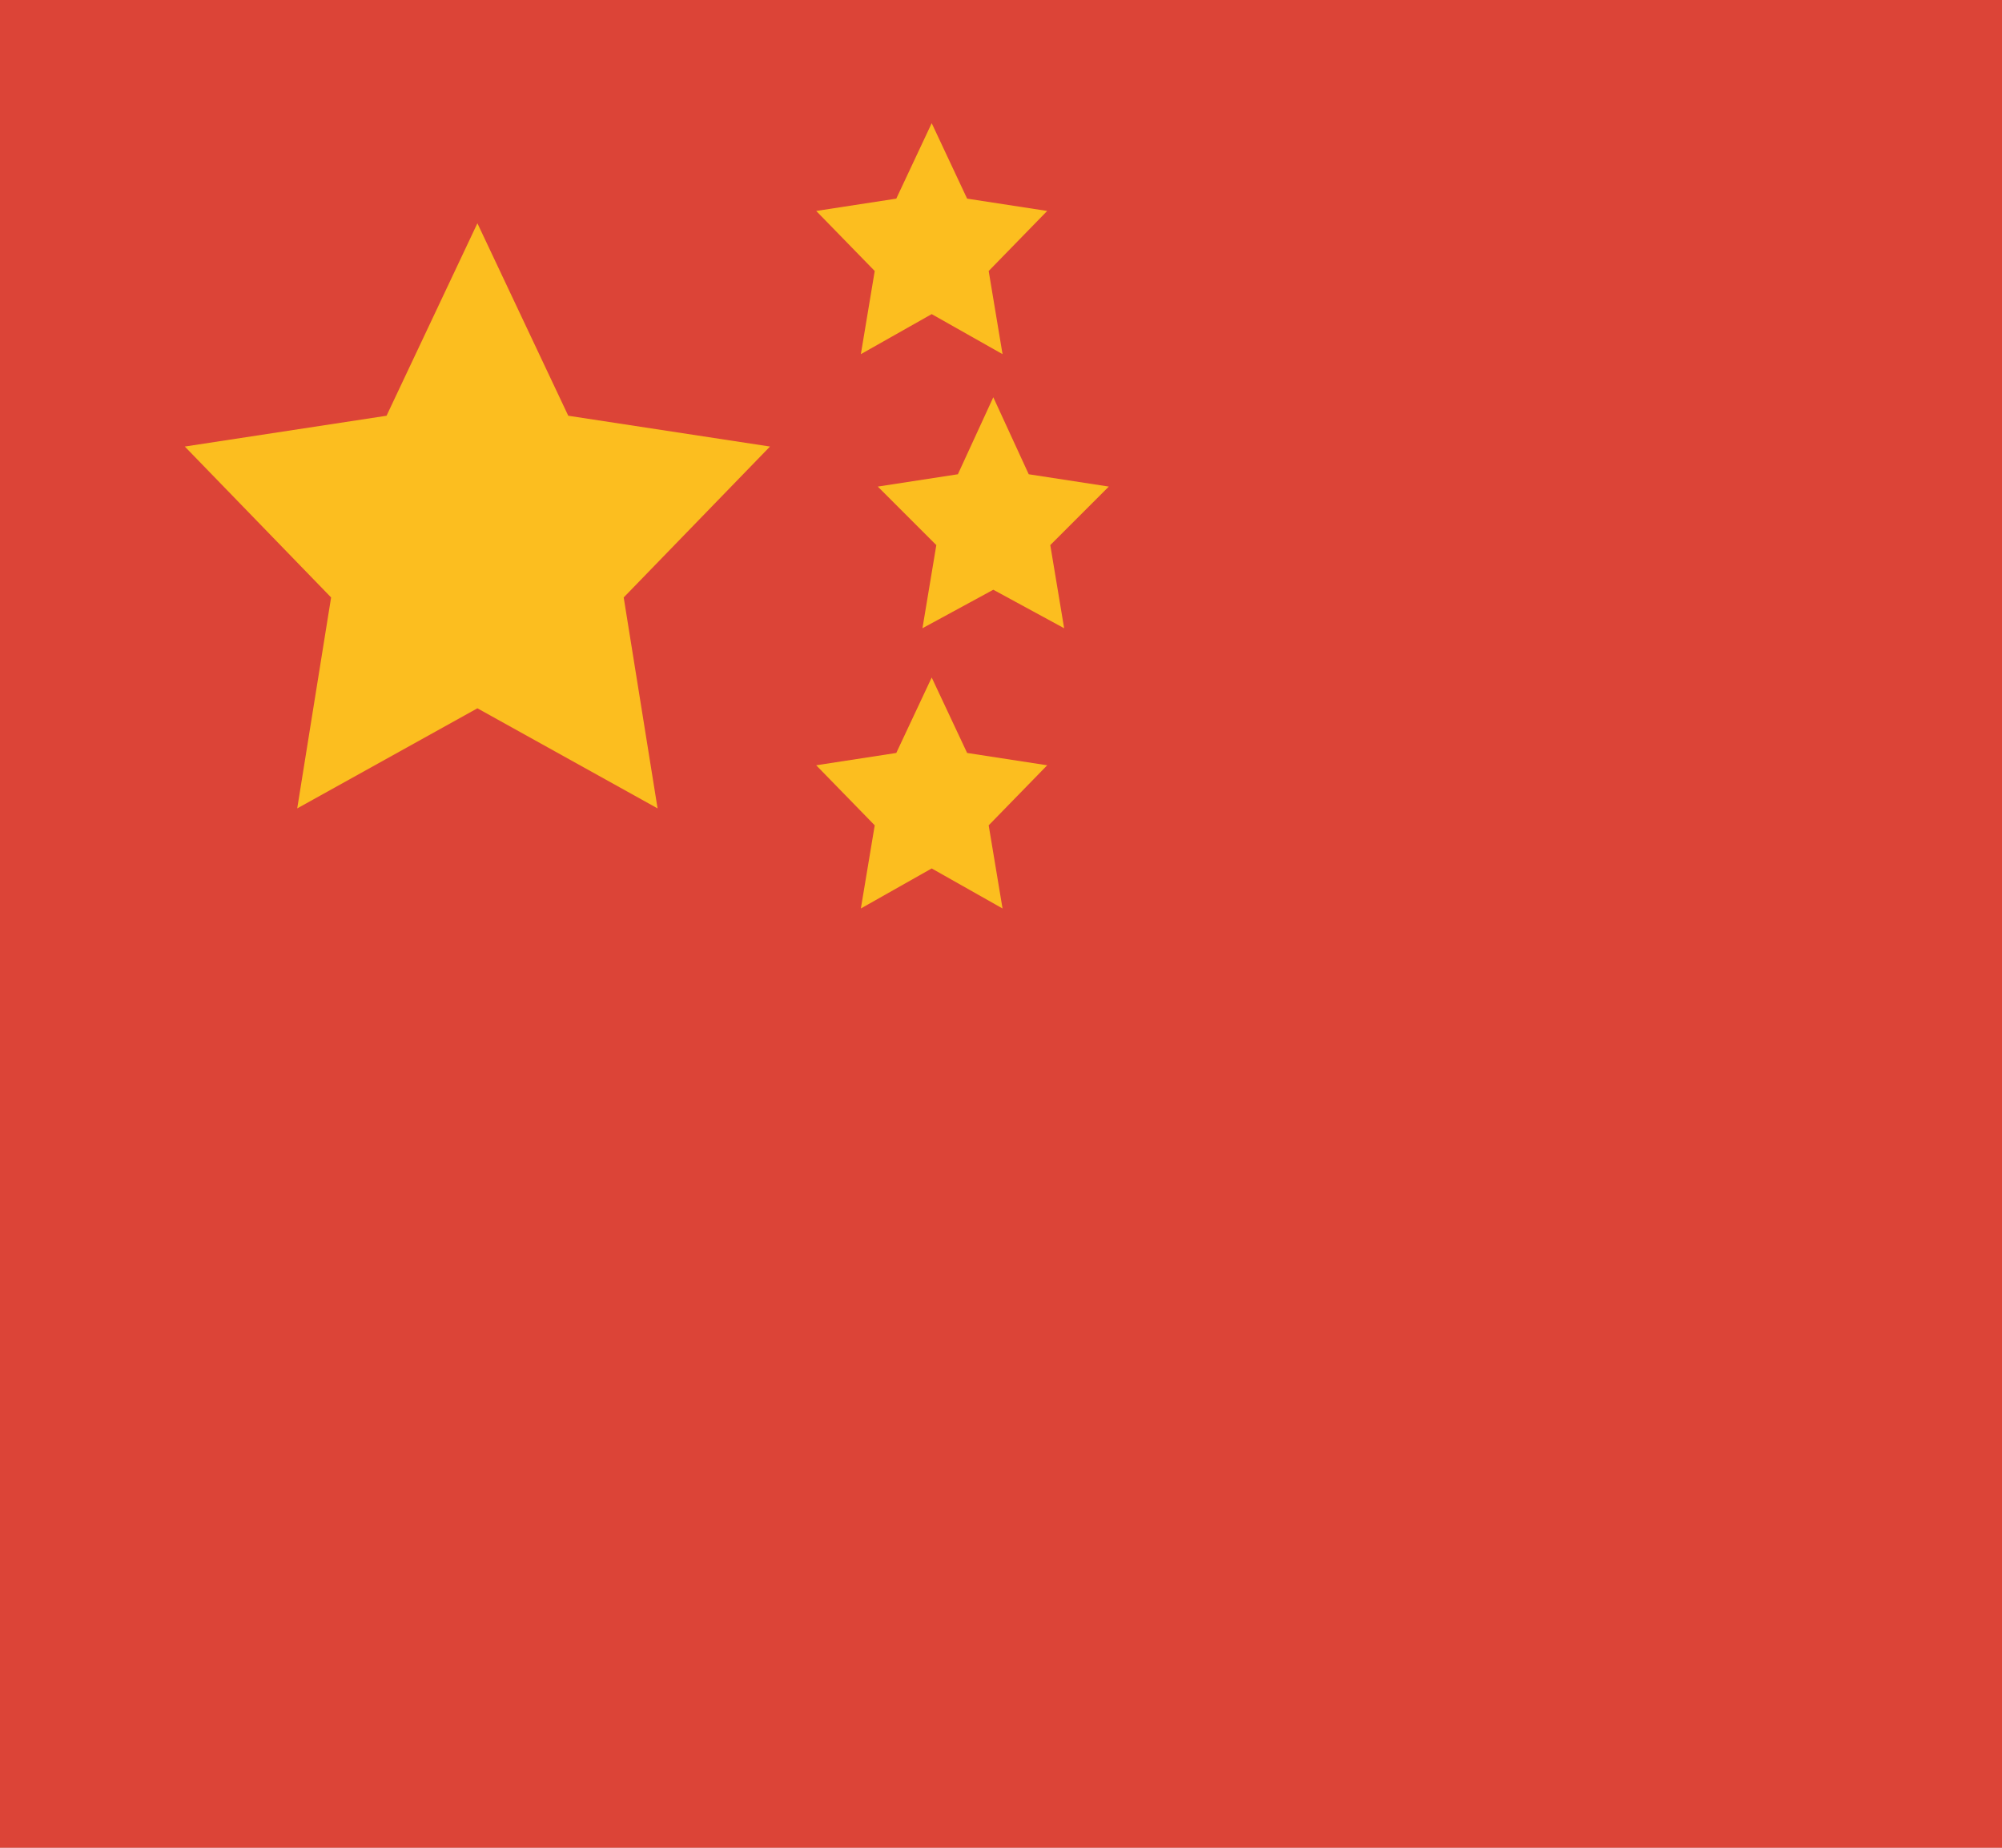
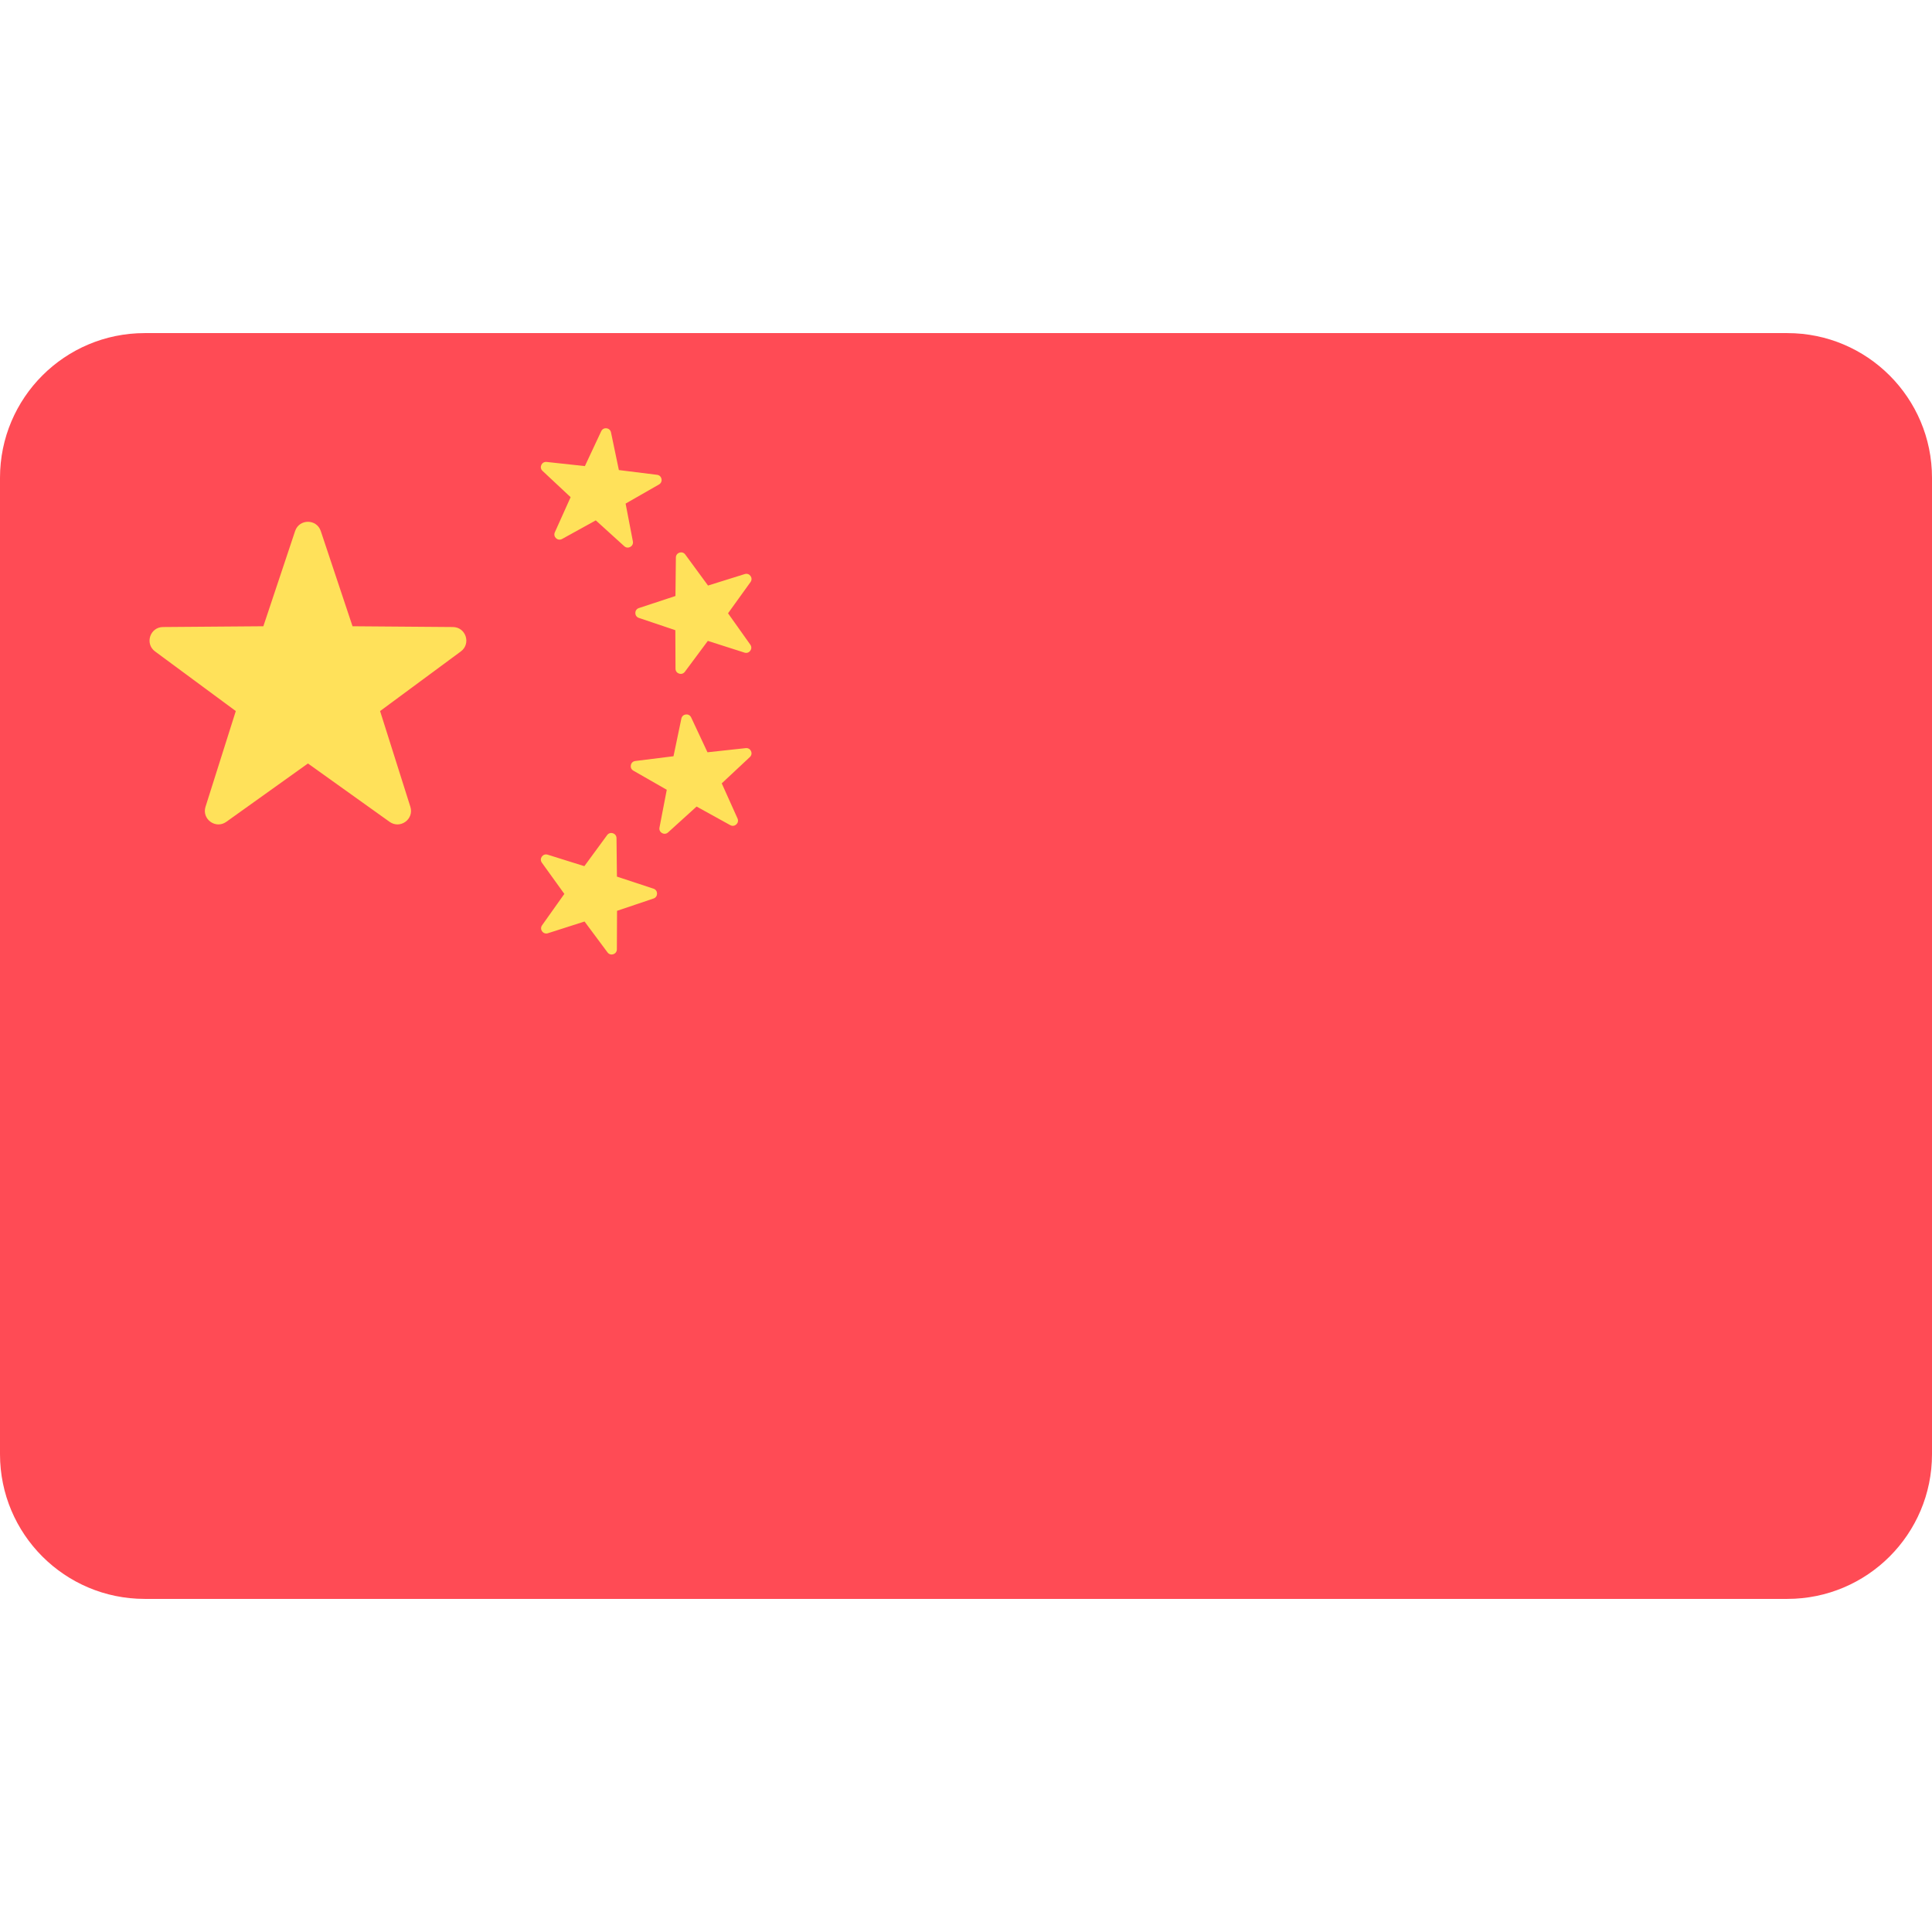
- <svg xmlns="http://www.w3.org/2000/svg" version="1.1" viewBox="0 0 130 120" enable-background="new 0 0 130 120" xml:space="preserve">
-   <g id="Infos">
-     <rect id="BG" x="-350" y="-1350" fill="#D8D8D8" width="2180" height="1700" />
-   </g>
-   <g id="Others">
-     <g>
-       <rect fill="#DC4437" width="130" height="120" />
-       <polygon fill="#FCBE1F" points="31,14.5 36.9,27 50,29 40.5,38.8 42.7,52.5 31,46 19.3,52.5 21.5,38.8 12,29 25.1,27   " />
-       <polygon fill="#FCBE1F" points="60.5,8 62.8,12.9 68,13.7 64.2,17.6 65.1,23 60.5,20.4 55.9,23 56.8,17.6 53,13.7 58.2,12.9   " />
-       <polygon fill="#FCBE1F" points="64.5,25.8 66.8,30.8 72,31.6 68.2,35.4 69.1,40.8 64.5,38.3 59.9,40.8 60.8,35.4 57,31.6     62.2,30.8   " />
-       <polygon fill="#FCBE1F" points="60.5,44 62.8,48.9 68,49.7 64.2,53.6 65.1,59 60.5,56.4 55.9,59 56.8,53.6 53,49.7 58.2,48.9       " />
-     </g>
-   </g>
-   <g id="Europe">
-     <g id="Row_5">
- 	</g>
-     <g id="Row_4">
- 	</g>
-     <g id="Row_3">
- 	</g>
-     <g id="Row_2">
- 	</g>
-     <g id="Row_1">
- 	</g>
+ <svg xmlns="http://www.w3.org/2000/svg" height="800px" width="800px" version="1.1" id="Layer_1" viewBox="0 0 512 512" xml:space="preserve">
+   <path style="fill:#FF4B55;" d="M473.655,88.275H38.345C17.167,88.275,0,105.442,0,126.62V385.38  c0,21.177,17.167,38.345,38.345,38.345h435.31c21.177,0,38.345-17.167,38.345-38.345V126.62  C512,105.442,494.833,88.275,473.655,88.275z" />
+   <g>
+     <path style="fill:#FFE15A;" d="M85.007,140.731l8.416,25.234l26.6,0.206c3.444,0.026,4.872,4.422,2.101,6.467l-21.398,15.801   l8.023,25.362c1.038,3.284-2.7,5.999-5.502,3.997l-21.64-15.469l-21.64,15.468c-2.802,2.003-6.54-0.714-5.502-3.997l8.023-25.362   l-21.398-15.8c-2.771-2.046-1.343-6.441,2.101-6.467l26.6-0.206l8.416-25.234C79.297,137.464,83.918,137.464,85.007,140.731z" />
+     <path style="fill:#FFE15A;" d="M181.599,146.949l6.035,8.228l9.739-3.046c1.261-0.394,2.298,1.044,1.526,2.115l-5.962,8.281   l5.906,8.321c0.765,1.077-0.282,2.508-1.54,2.105l-9.719-3.111l-6.089,8.189c-0.788,1.06-2.473,0.506-2.478-0.814l-0.045-10.205   l-9.67-3.261c-1.252-0.423-1.246-2.195,0.009-2.609l9.69-3.196l0.114-10.204C179.129,146.425,180.818,145.884,181.599,146.949z" />
+     <path style="fill:#FFE15A;" d="M144.857,122.419l10.144,1.102l4.328-9.241c0.561-1.196,2.322-0.991,2.591,0.302l2.086,9.988   l10.126,1.26c1.311,0.163,1.66,1.901,0.513,2.558l-8.855,5.07l1.931,10.02c0.25,1.298-1.295,2.166-2.274,1.279l-7.559-6.855   l-8.932,4.932c-1.156,0.639-2.461-0.563-1.919-1.768l4.183-9.308l-7.452-6.972C142.805,123.888,143.544,122.277,144.857,122.419z" />
+     <path style="fill:#FFE15A;" d="M160.895,221.313l-6.034,8.23l-9.739-3.046c-1.261-0.394-2.298,1.043-1.526,2.115l5.962,8.281   l-5.906,8.321c-0.765,1.077,0.282,2.508,1.54,2.105l9.718-3.111l6.089,8.189c0.788,1.06,2.473,0.506,2.478-0.814l0.045-10.205   l9.67-3.261c1.252-0.423,1.246-2.195-0.009-2.609l-9.69-3.196l-0.114-10.204C163.363,220.789,161.676,220.247,160.895,221.313z" />
+     <path style="fill:#FFE15A;" d="M197.635,198.261l-10.145,1.102l-4.328-9.241c-0.561-1.196-2.321-0.991-2.591,0.302l-2.087,9.988   l-10.126,1.26c-1.311,0.163-1.66,1.901-0.513,2.558l8.855,5.07l-1.931,10.02c-0.25,1.298,1.295,2.166,2.274,1.279l7.559-6.855   l8.932,4.932c1.156,0.639,2.461-0.563,1.919-1.768l-4.183-9.308l7.452-6.972C199.689,199.73,198.95,198.119,197.635,198.261z" />
  </g>
</svg>
